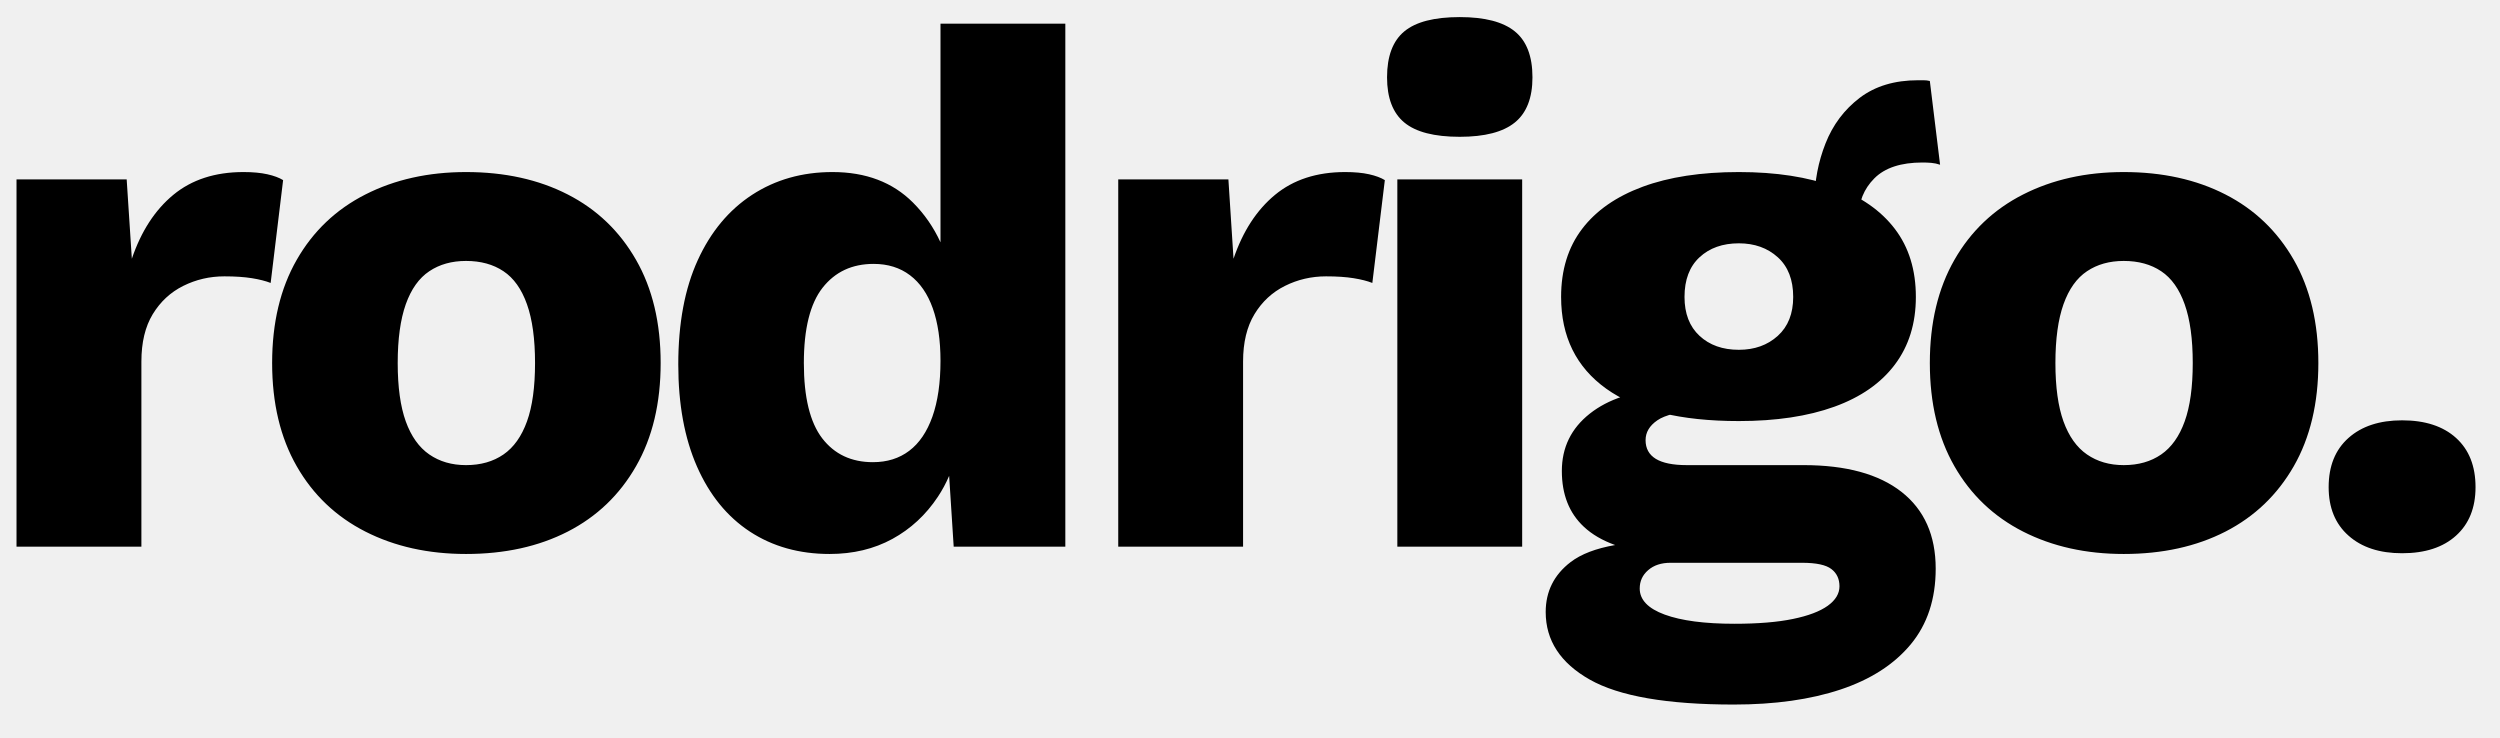
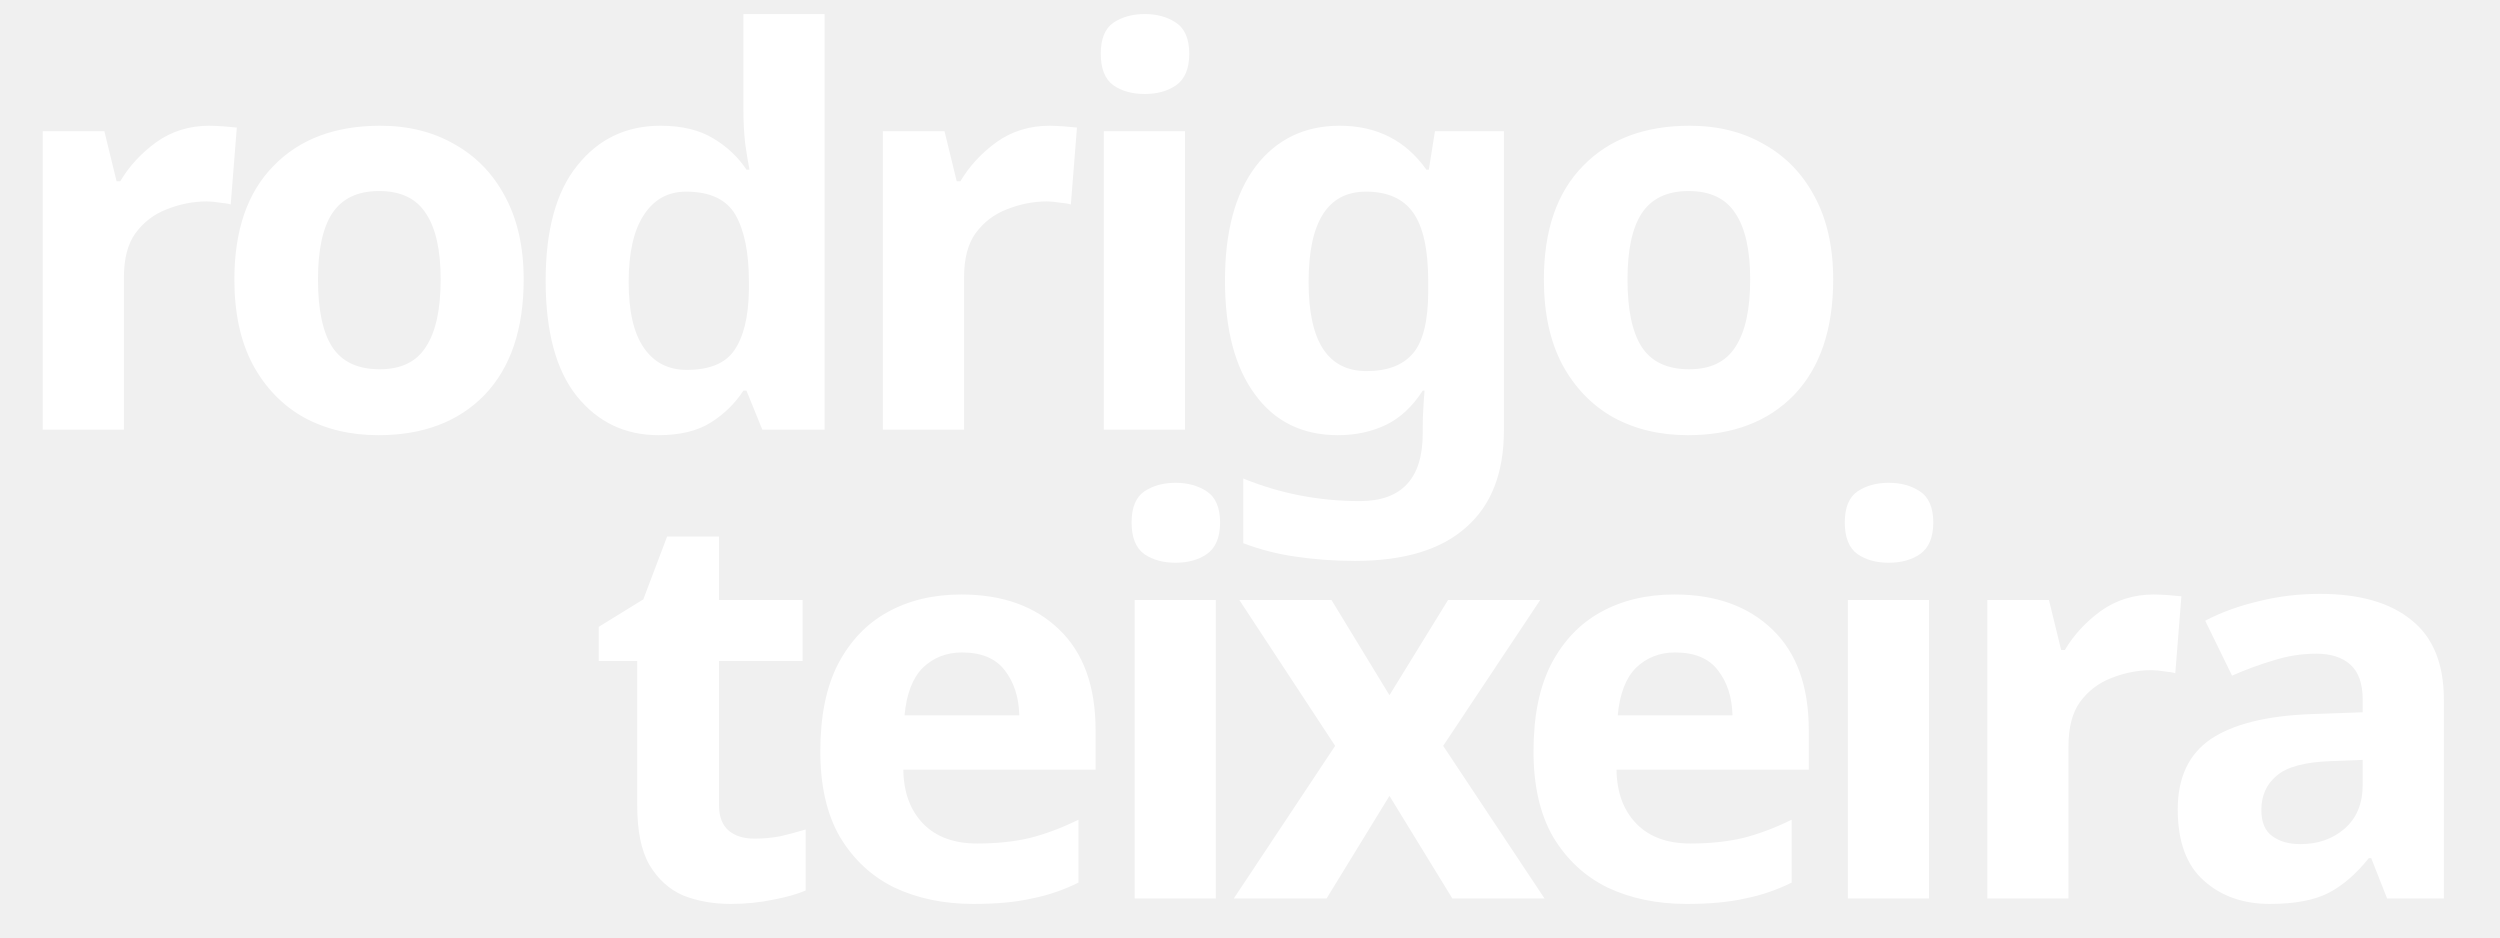
- <svg xmlns="http://www.w3.org/2000/svg" width="61px" height="18px" viewBox="0 0 61 18" version="1.1">
-   <g id="Page-1" stroke="none" stroke-width="1" fill="none" fill-rule="evenodd">
-     <path d="M0.403,13.338 L0.403,4.378 L3.091,4.378 L3.217,6.313 C3.444,5.644 3.781,5.124 4.229,4.754 C4.677,4.384 5.248,4.198 5.941,4.198 C6.168,4.198 6.362,4.216 6.523,4.252 C6.684,4.288 6.813,4.336 6.908,4.395 L6.604,6.904 C6.484,6.857 6.332,6.818 6.147,6.788 C5.962,6.758 5.738,6.743 5.475,6.743 C5.116,6.743 4.782,6.821 4.471,6.976 C4.16,7.131 3.913,7.361 3.727,7.666 C3.542,7.971 3.45,8.356 3.45,8.822 L3.45,13.338 L0.403,13.338 Z M11.371,4.198 C12.315,4.198 13.142,4.381 13.853,4.745 C14.564,5.109 15.119,5.641 15.519,6.34 C15.92,7.039 16.12,7.878 16.12,8.858 C16.12,9.838 15.92,10.677 15.519,11.376 C15.119,12.075 14.564,12.606 13.853,12.971 C13.142,13.335 12.315,13.517 11.371,13.517 C10.451,13.517 9.632,13.335 8.916,12.971 C8.199,12.606 7.64,12.075 7.24,11.376 C6.84,10.677 6.64,9.838 6.64,8.858 C6.64,7.878 6.84,7.039 7.24,6.34 C7.64,5.641 8.199,5.109 8.916,4.745 C9.632,4.381 10.451,4.198 11.371,4.198 Z M11.371,6.367 C11.024,6.367 10.726,6.45 10.475,6.618 C10.224,6.785 10.033,7.054 9.901,7.424 C9.77,7.795 9.704,8.272 9.704,8.858 C9.704,9.443 9.77,9.918 9.901,10.283 C10.033,10.647 10.224,10.916 10.475,11.089 C10.726,11.262 11.024,11.349 11.371,11.349 C11.729,11.349 12.034,11.262 12.285,11.089 C12.536,10.916 12.727,10.647 12.858,10.283 C12.99,9.918 13.055,9.443 13.055,8.858 C13.055,8.272 12.99,7.795 12.858,7.424 C12.727,7.054 12.536,6.785 12.285,6.618 C12.034,6.45 11.729,6.367 11.371,6.367 Z M22.948,5.912 L22.948,0.578 L25.994,0.578 L25.994,13.338 L23.27,13.338 L23.159,11.611 C23.082,11.791 22.991,11.96 22.885,12.12 C22.592,12.562 22.222,12.905 21.774,13.15 C21.326,13.395 20.815,13.517 20.242,13.517 C19.501,13.517 18.853,13.335 18.297,12.971 C17.742,12.606 17.312,12.078 17.007,11.385 C16.702,10.692 16.55,9.861 16.55,8.894 C16.55,7.89 16.708,7.042 17.025,6.349 C17.341,5.656 17.784,5.124 18.351,4.754 C18.919,4.384 19.573,4.198 20.313,4.198 C21.126,4.198 21.78,4.446 22.276,4.942 C22.556,5.222 22.78,5.546 22.948,5.912 L22.948,5.912 Z M21.299,11.277 C21.646,11.277 21.941,11.185 22.186,10.999 C22.431,10.814 22.619,10.536 22.751,10.166 C22.882,9.796 22.948,9.342 22.948,8.804 C22.948,8.302 22.885,7.875 22.76,7.523 C22.634,7.17 22.449,6.901 22.204,6.716 C21.959,6.531 21.663,6.439 21.317,6.439 C20.791,6.439 20.376,6.633 20.071,7.021 C19.767,7.409 19.614,8.022 19.614,8.858 C19.614,9.694 19.764,10.306 20.062,10.695 C20.361,11.083 20.773,11.277 21.299,11.277 Z M27.285,13.338 L27.285,4.378 L29.973,4.378 L30.098,6.313 C30.325,5.644 30.663,5.124 31.111,4.754 C31.559,4.384 32.129,4.198 32.822,4.198 C33.049,4.198 33.244,4.216 33.405,4.252 C33.566,4.288 33.695,4.336 33.79,4.395 L33.485,6.904 C33.366,6.857 33.214,6.818 33.028,6.788 C32.843,6.758 32.619,6.743 32.356,6.743 C31.998,6.743 31.663,6.821 31.353,6.976 C31.042,7.131 30.794,7.361 30.609,7.666 C30.424,7.971 30.331,8.356 30.331,8.822 L30.331,13.338 L27.285,13.338 Z M35.618,3.338 C34.997,3.338 34.546,3.222 34.265,2.989 C33.984,2.756 33.844,2.388 33.844,1.887 C33.844,1.373 33.984,0.999 34.265,0.766 C34.546,0.533 34.997,0.417 35.618,0.417 C36.227,0.417 36.675,0.533 36.962,0.766 C37.249,0.999 37.392,1.373 37.392,1.887 C37.392,2.388 37.249,2.756 36.962,2.989 C36.675,3.222 36.227,3.338 35.618,3.338 Z M37.141,4.378 L37.141,13.338 L34.095,13.338 L34.095,4.378 L37.141,4.378 Z M47.088,1.976 L47.338,4.019 C47.267,3.995 47.195,3.98 47.123,3.974 C47.052,3.968 46.98,3.965 46.908,3.965 C46.383,3.965 45.991,4.094 45.735,4.351 C45.478,4.608 45.349,4.927 45.349,5.309 L44.274,4.915 C44.274,4.425 44.364,3.953 44.543,3.499 C44.722,3.045 45,2.675 45.376,2.388 C45.752,2.102 46.227,1.958 46.801,1.958 L46.935,1.958 C46.989,1.958 47.04,1.964 47.088,1.976 Z M39.409,13.299 C39.098,13.187 38.844,13.039 38.647,12.854 C38.288,12.52 38.109,12.066 38.109,11.492 C38.109,10.919 38.336,10.453 38.79,10.094 C39.244,9.736 39.847,9.539 40.6,9.503 L41.711,10.023 L41.425,10.023 C40.959,10.047 40.63,10.124 40.439,10.256 C40.248,10.387 40.152,10.548 40.152,10.74 C40.152,10.943 40.236,11.095 40.403,11.197 C40.57,11.298 40.821,11.349 41.156,11.349 L44.005,11.349 C45.045,11.349 45.842,11.567 46.398,12.003 C46.953,12.439 47.231,13.063 47.231,13.876 C47.231,14.617 47.028,15.232 46.622,15.722 C46.215,16.212 45.645,16.579 44.91,16.824 C44.175,17.069 43.306,17.191 42.303,17.191 C40.678,17.191 39.507,16.988 38.79,16.582 C38.073,16.176 37.715,15.626 37.715,14.933 C37.715,14.431 37.918,14.025 38.324,13.714 C38.579,13.519 38.941,13.381 39.409,13.299 L39.409,13.299 Z M42.321,15.22 C42.894,15.22 43.369,15.181 43.745,15.103 C44.122,15.026 44.405,14.918 44.597,14.781 C44.788,14.643 44.883,14.485 44.883,14.306 C44.883,14.127 44.818,13.986 44.686,13.885 C44.555,13.783 44.316,13.732 43.969,13.732 L40.761,13.732 C40.534,13.732 40.352,13.792 40.215,13.912 C40.077,14.031 40.009,14.18 40.009,14.36 C40.009,14.634 40.212,14.847 40.618,14.996 C41.024,15.145 41.592,15.22 42.321,15.22 Z M42.428,4.198 C43.336,4.198 44.113,4.318 44.758,4.557 C45.403,4.796 45.896,5.139 46.236,5.587 C46.577,6.035 46.747,6.588 46.747,7.245 C46.747,7.89 46.577,8.44 46.236,8.894 C45.896,9.348 45.403,9.691 44.758,9.924 C44.113,10.157 43.336,10.274 42.428,10.274 C41.006,10.274 39.928,10.011 39.193,9.485 C38.459,8.959 38.091,8.213 38.091,7.245 C38.091,6.588 38.261,6.035 38.602,5.587 C38.942,5.139 39.435,4.796 40.08,4.557 C40.726,4.318 41.508,4.198 42.428,4.198 Z M42.428,5.937 C42.034,5.937 41.714,6.05 41.469,6.277 C41.224,6.504 41.102,6.827 41.102,7.245 C41.102,7.651 41.224,7.968 41.469,8.195 C41.714,8.422 42.034,8.535 42.428,8.535 C42.81,8.535 43.127,8.422 43.378,8.195 C43.629,7.968 43.754,7.651 43.754,7.245 C43.754,6.827 43.629,6.504 43.378,6.277 C43.127,6.05 42.81,5.937 42.428,5.937 Z M51.819,4.198 C52.763,4.198 53.59,4.381 54.301,4.745 C55.012,5.109 55.567,5.641 55.968,6.34 C56.368,7.039 56.568,7.878 56.568,8.858 C56.568,9.838 56.368,10.677 55.968,11.376 C55.567,12.075 55.012,12.606 54.301,12.971 C53.59,13.335 52.763,13.517 51.819,13.517 C50.899,13.517 50.08,13.335 49.364,12.971 C48.647,12.606 48.088,12.075 47.688,11.376 C47.288,10.677 47.088,9.838 47.088,8.858 C47.088,7.878 47.288,7.039 47.688,6.34 C48.088,5.641 48.647,5.109 49.364,4.745 C50.08,4.381 50.899,4.198 51.819,4.198 Z M51.819,6.367 C51.472,6.367 51.174,6.45 50.923,6.618 C50.672,6.785 50.481,7.054 50.349,7.424 C50.218,7.795 50.152,8.272 50.152,8.858 C50.152,9.443 50.218,9.918 50.349,10.283 C50.481,10.647 50.672,10.916 50.923,11.089 C51.174,11.262 51.472,11.349 51.819,11.349 C52.177,11.349 52.482,11.262 52.733,11.089 C52.984,10.916 53.175,10.647 53.306,10.283 C53.438,9.918 53.503,9.443 53.503,8.858 C53.503,8.272 53.438,7.795 53.306,7.424 C53.175,7.054 52.984,6.785 52.733,6.618 C52.482,6.45 52.177,6.367 51.819,6.367 Z M58.611,10.256 C59.172,10.256 59.611,10.399 59.928,10.686 C60.245,10.973 60.403,11.373 60.403,11.887 C60.403,12.388 60.245,12.783 59.928,13.069 C59.611,13.356 59.172,13.499 58.611,13.499 C58.061,13.499 57.625,13.356 57.303,13.069 C56.98,12.783 56.819,12.388 56.819,11.887 C56.819,11.373 56.98,10.973 57.303,10.686 C57.625,10.399 58.061,10.256 58.611,10.256 Z" id="rodrigo." fill="#000000" fill-rule="nonzero" />
+ <svg xmlns="http://www.w3.org/2000/svg" width="64px" height="24px" viewBox="0 0 64 24" version="1.1">
+   <g id="Page-1" stroke="none" stroke-width="1" fill="none" fill-rule="evenodd" font-family="GothamBlack, Gotham Black" font-size="14" font-weight="700" letter-spacing="-0.7">
+     <g id="Group-2" transform="translate(0, 1)" fill="#FFFFFF">
+       <text id="rodrigo">
+         <tspan x="0" y="10">rodrigo</tspan>
+       </text>
+       <text id="teixeira">
+         <tspan x="15" y="22">teixeira</tspan>
+       </text>
+     </g>
  </g>
</svg>
